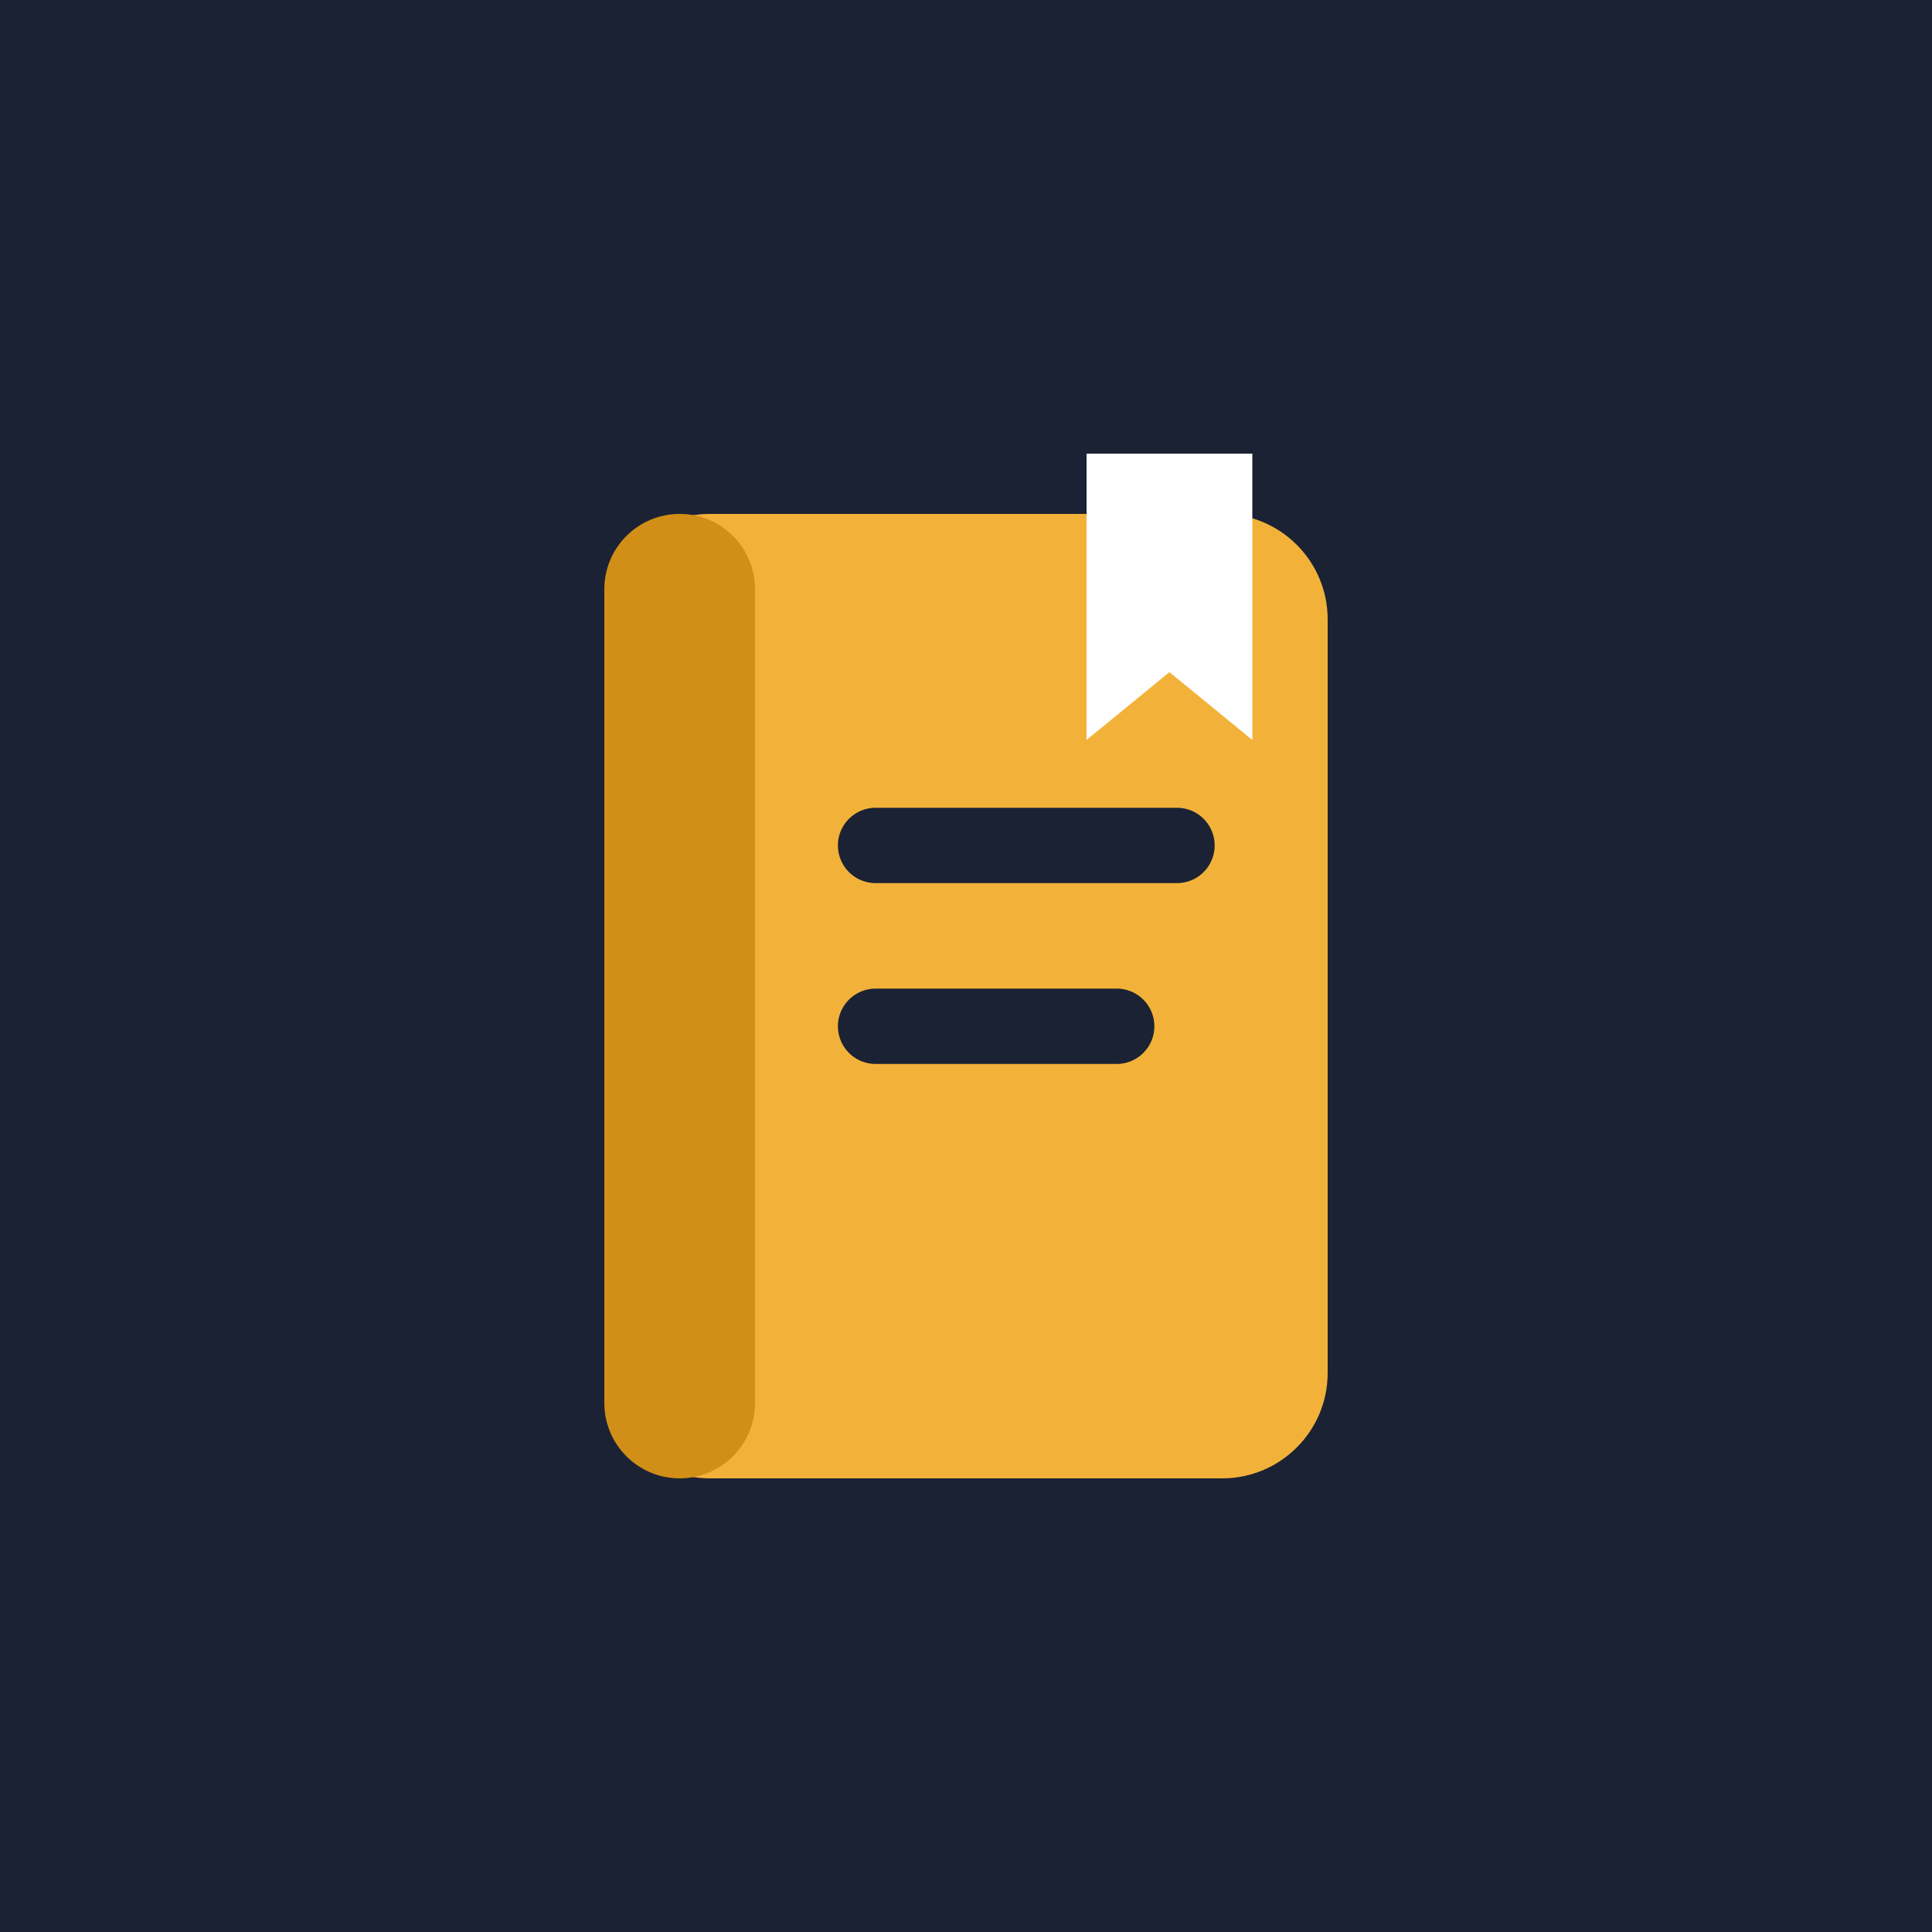
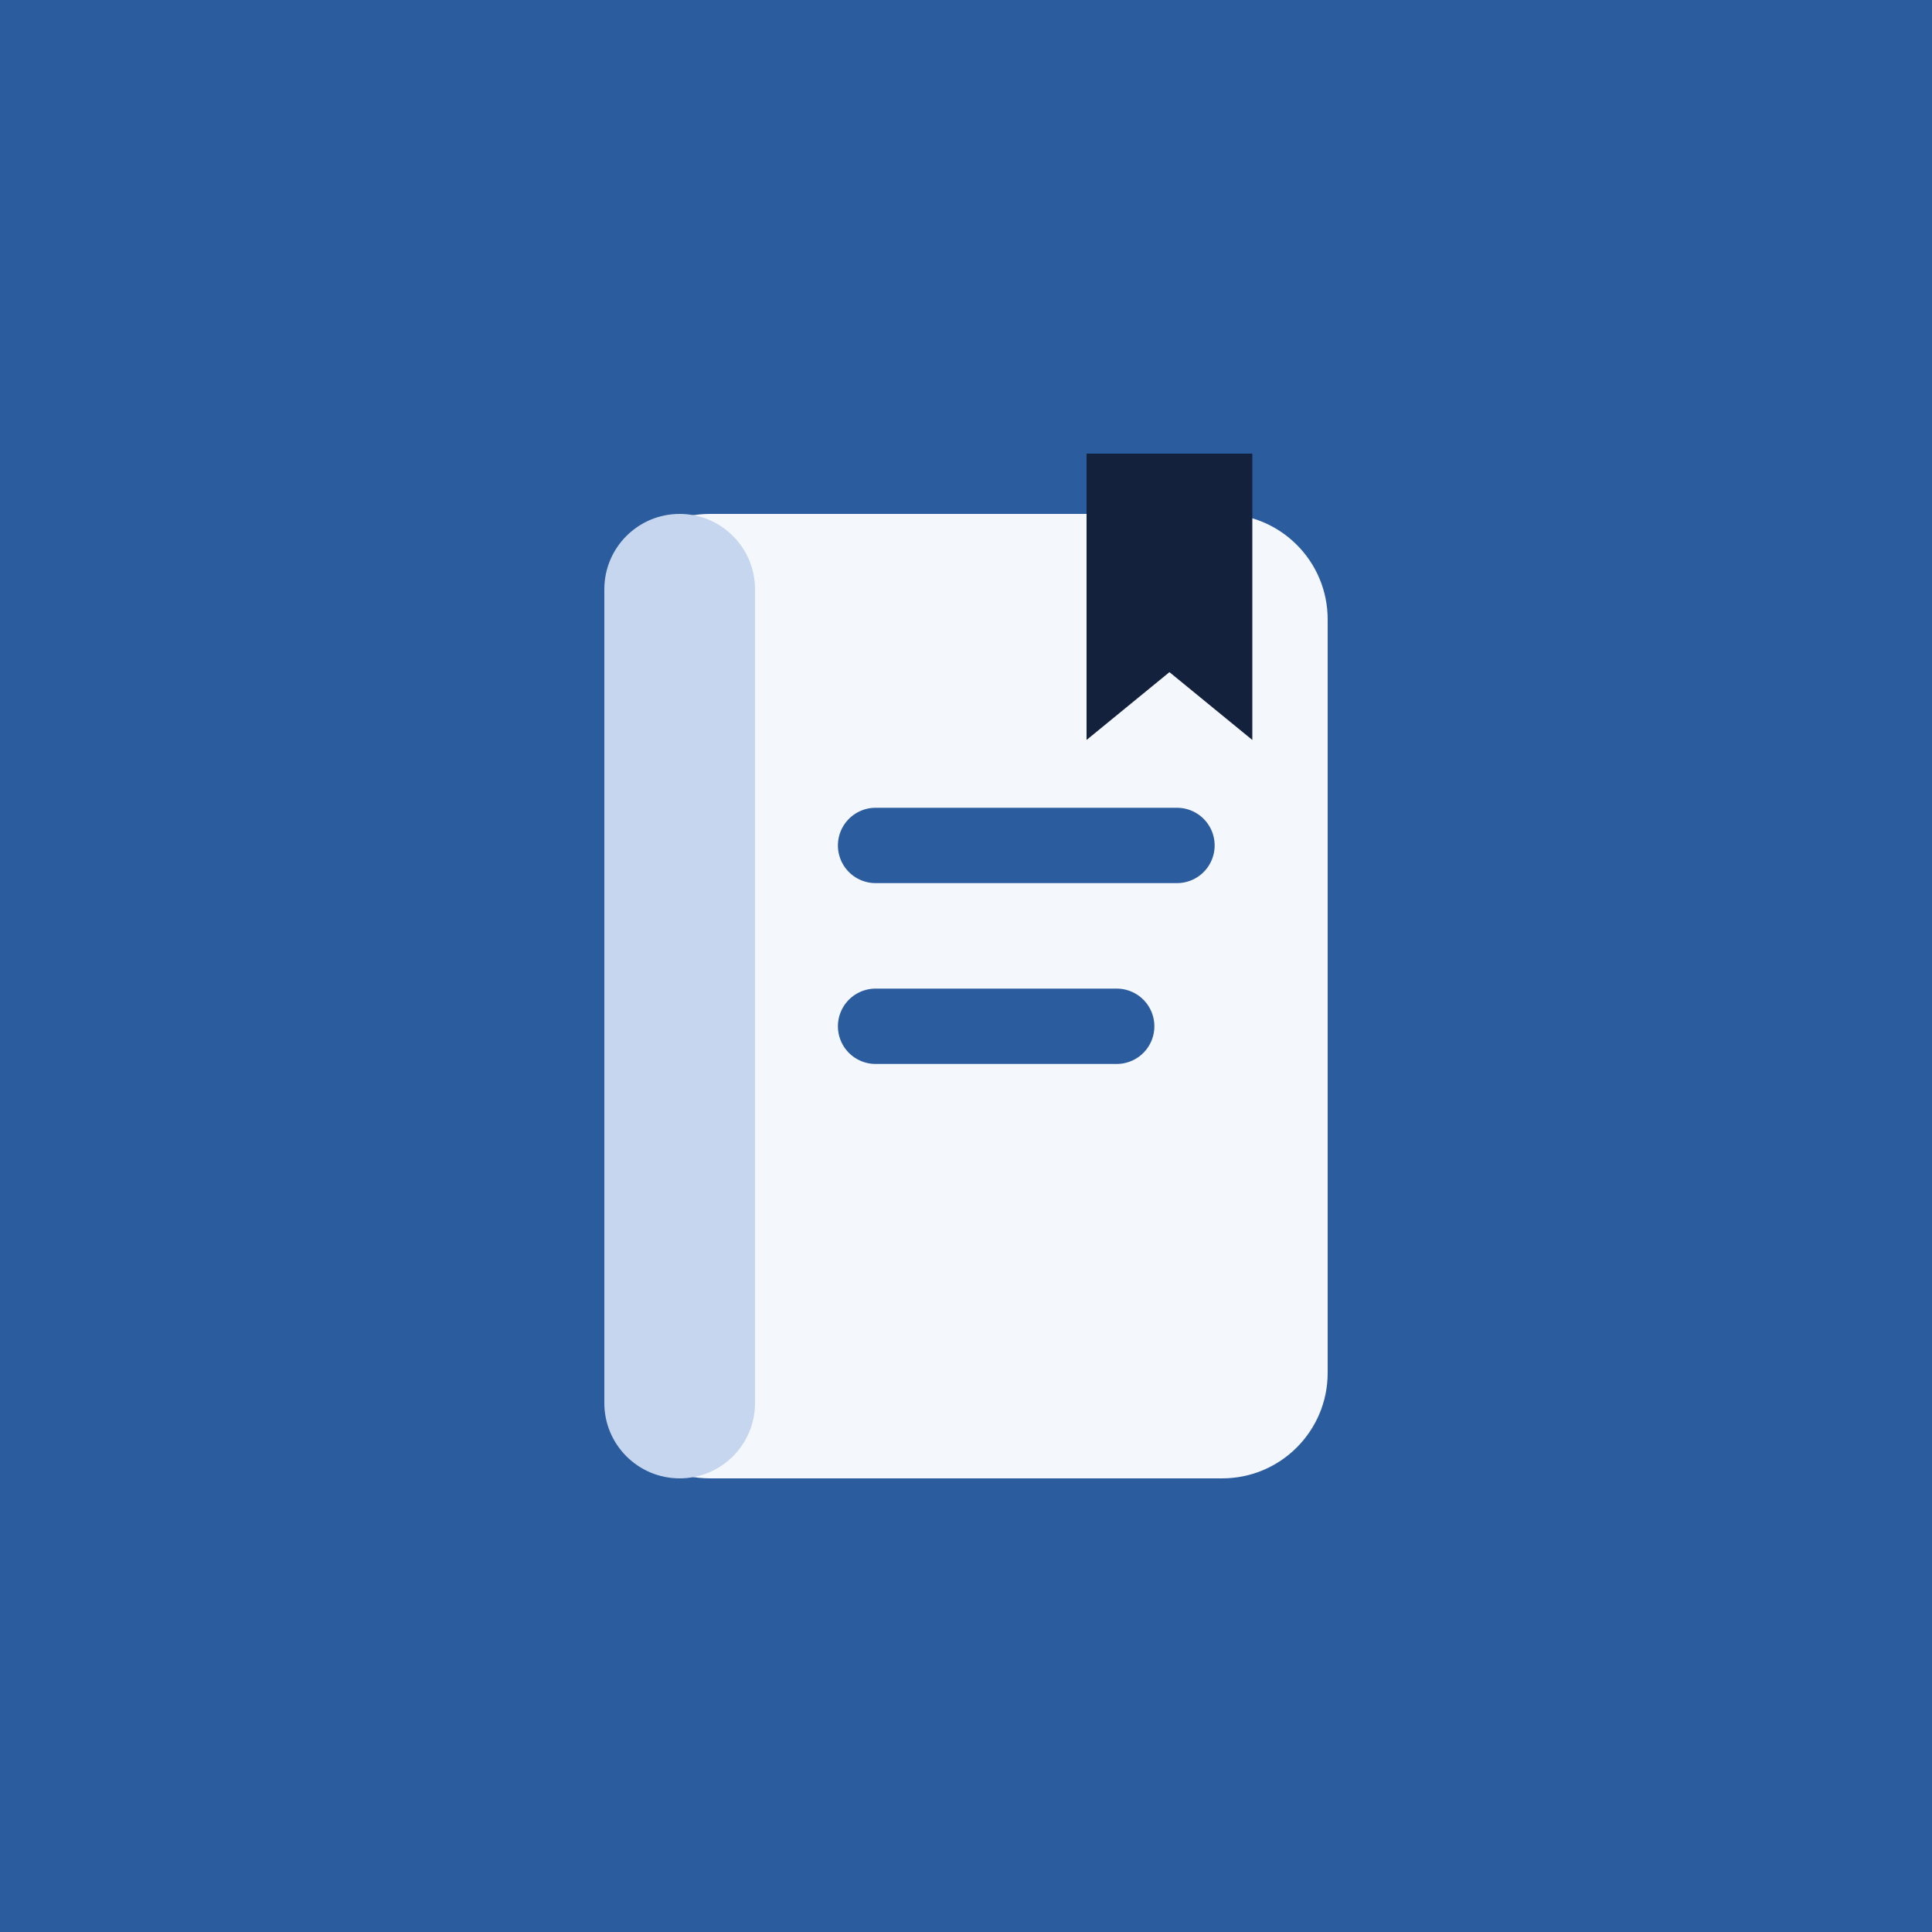
<svg xmlns="http://www.w3.org/2000/svg" width="100" height="100" viewBox="0 0 100 100">
-   <rect width="100" height="100" fill="#1b2233" />
+   <rect width="100" height="100" fill="#2b5c9e" />
  <g transform="translate(50 50) scale(0.78) translate(-50 -48)">
-     <rect x="26" y="18" width="48" height="64" rx="7" fill="#f2b23a" />
-     <rect x="26" y="18" width="10" height="64" rx="5" fill="#d18f17" />
-     <path d="M44 40H64M44 52H60" stroke="#1b2233" stroke-width="5" stroke-linecap="round" />
-     <path d="M58 14V33L63.5 28.5L69 33V14Z" fill="#fff" />
+     <rect x="26" y="18" width="48" height="64" rx="7" fill="#f4f7fc" />
+     <rect x="26" y="18" width="10" height="64" rx="5" fill="#c5d6ee" />
+     <path d="M44 40H64M44 52H60" stroke="#2b5c9e" stroke-width="5" stroke-linecap="round" />
+     <path d="M58 14V33L63.5 28.5L69 33V14Z" fill="#14213d" />
  </g>
</svg>
